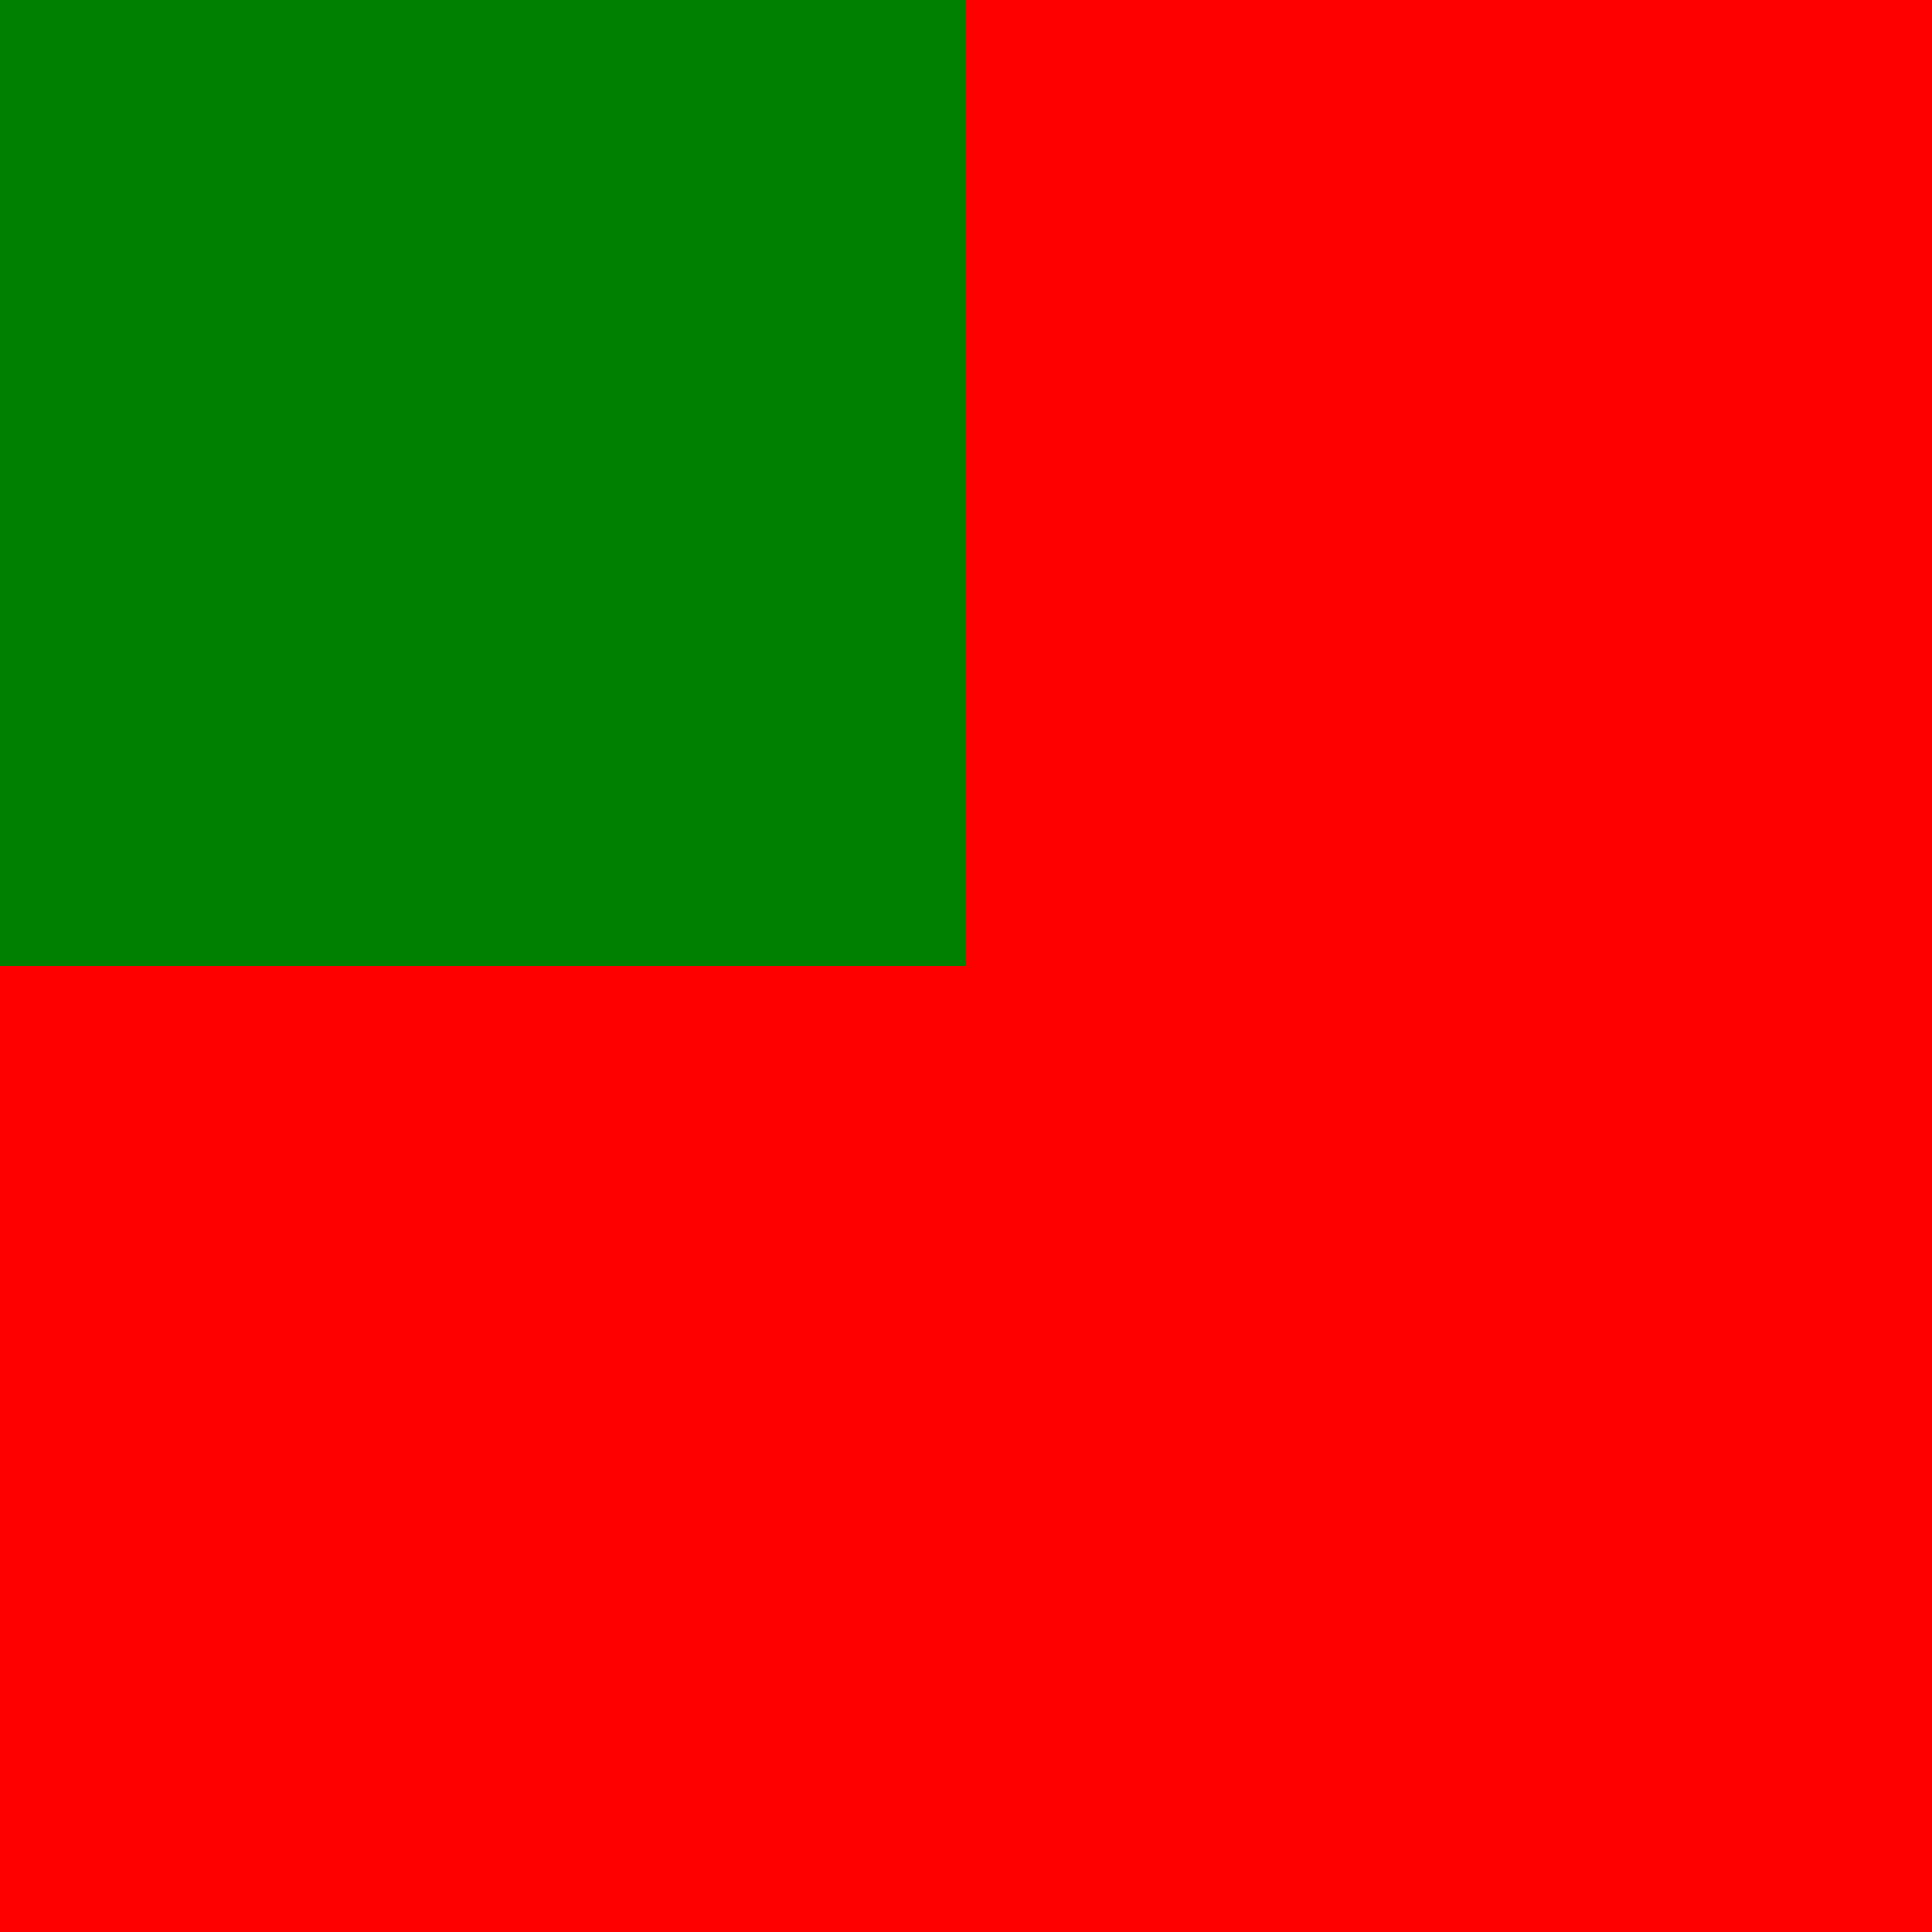
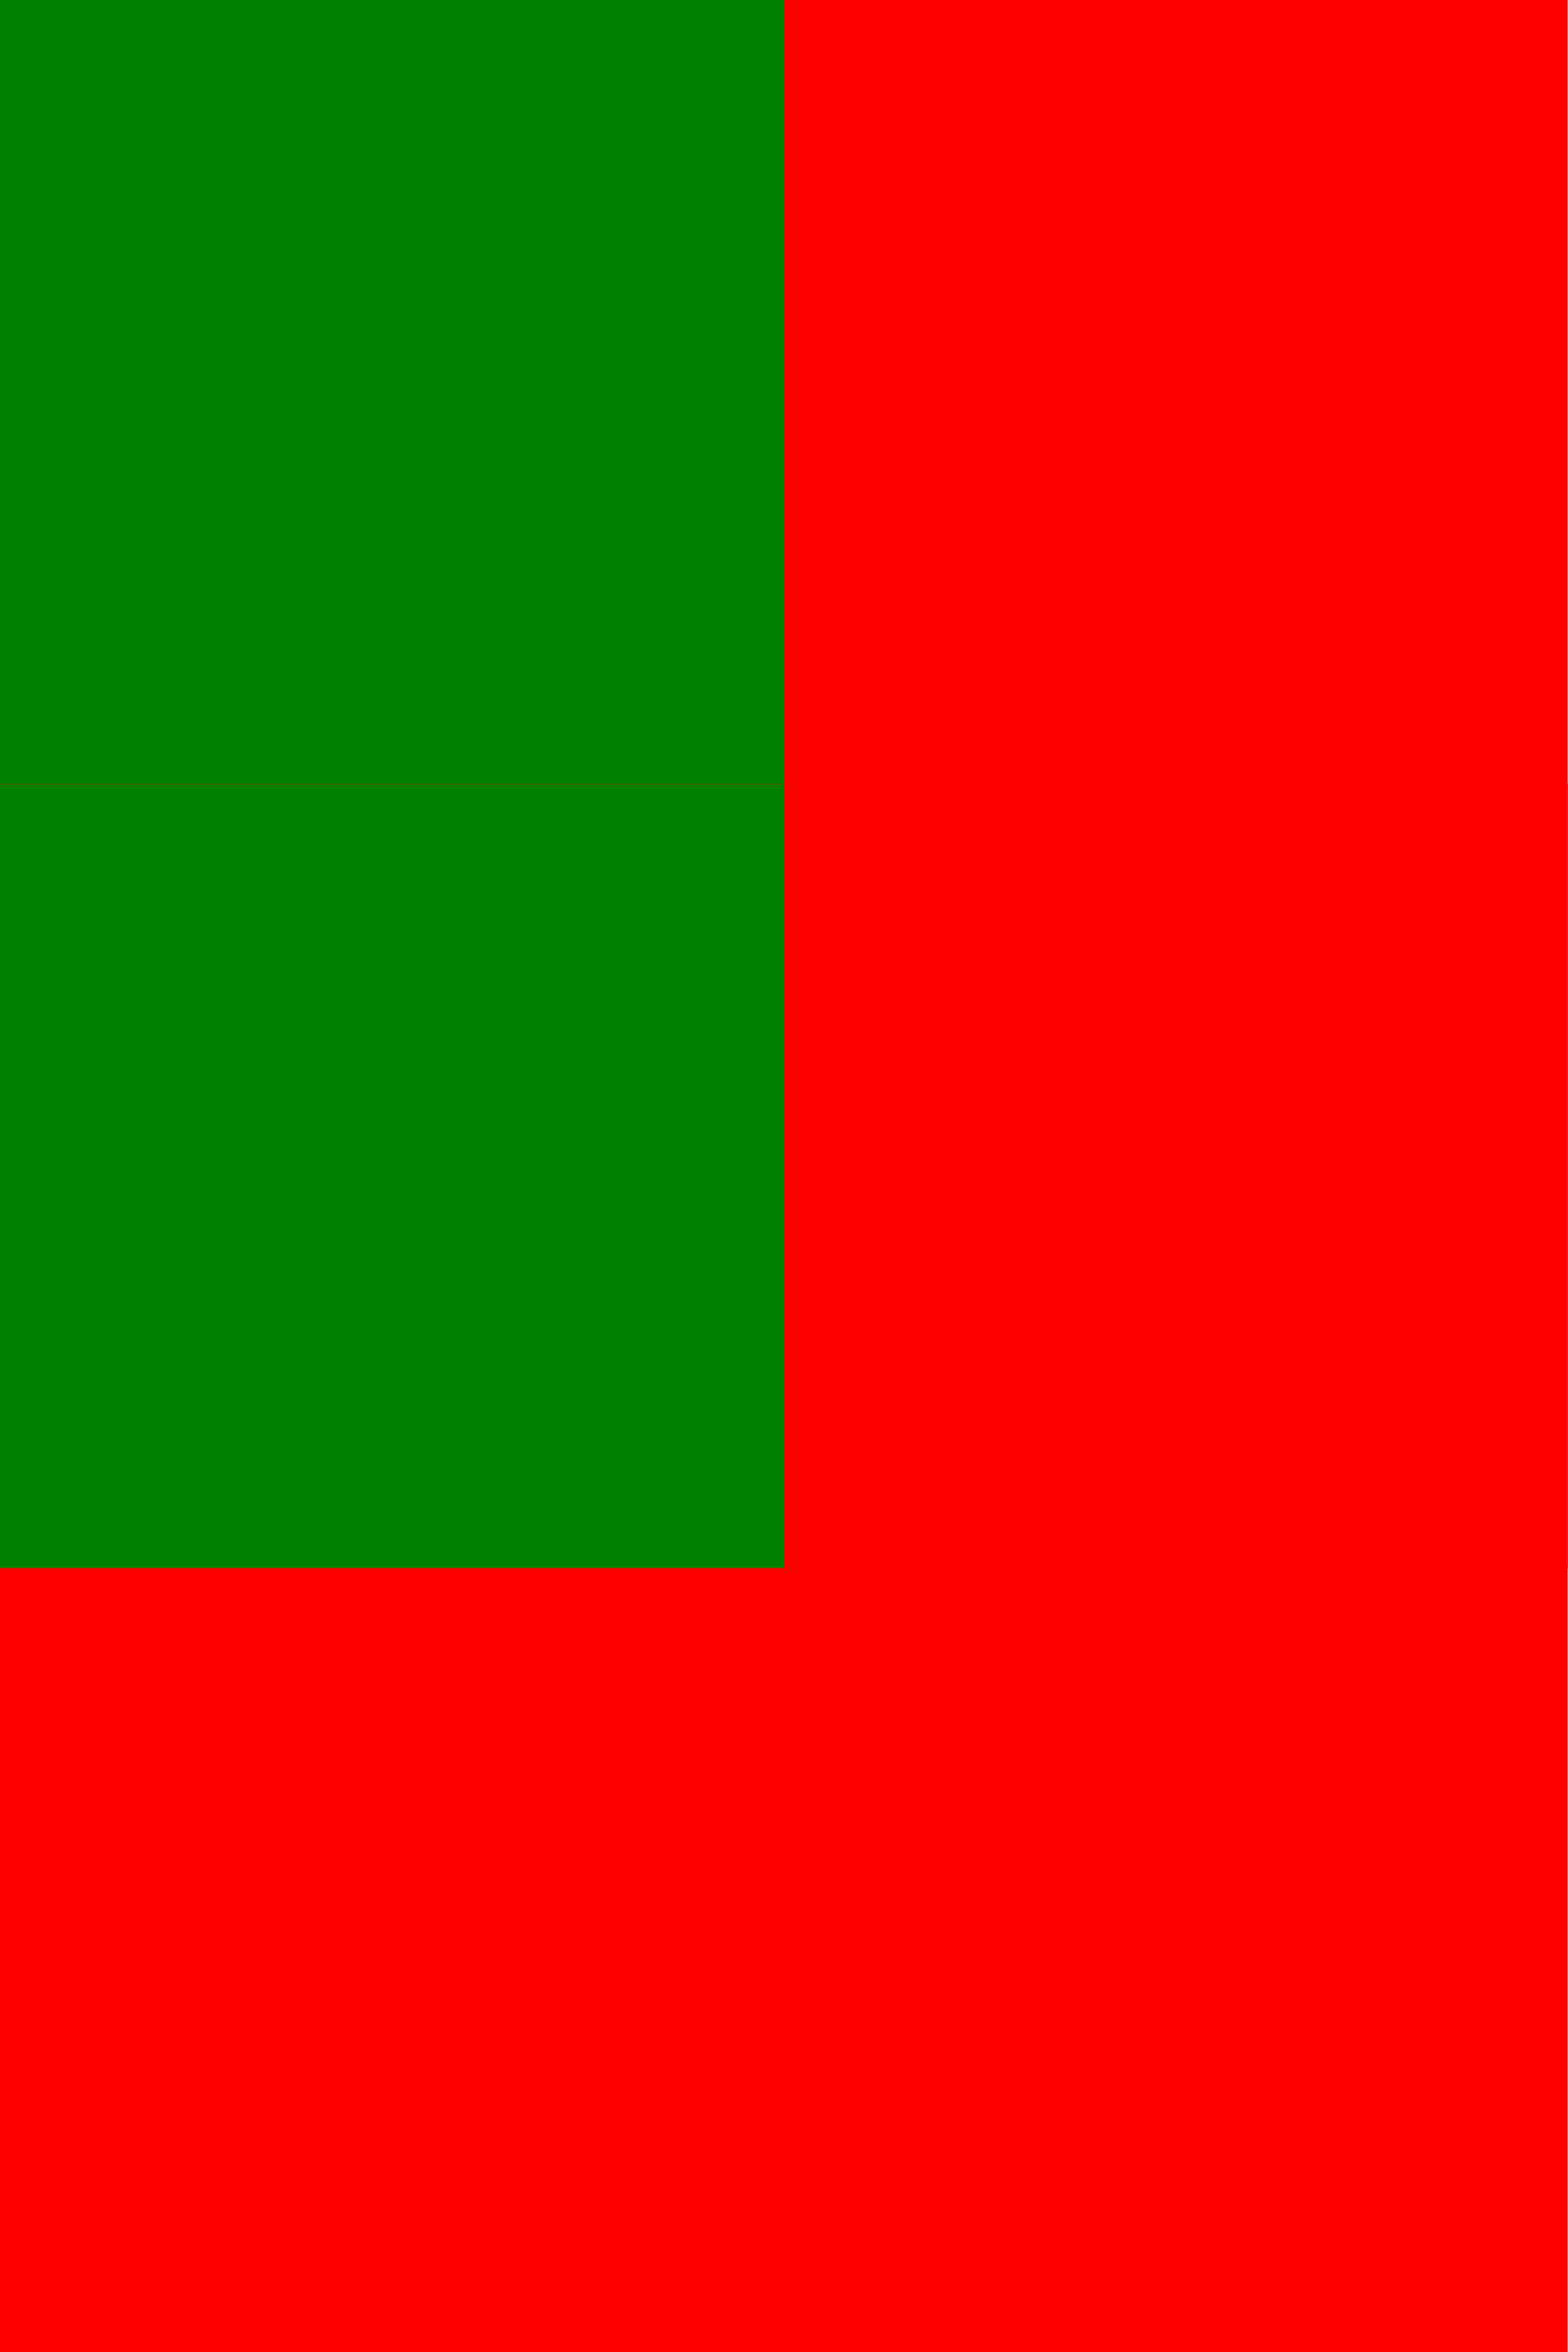
- <svg xmlns="http://www.w3.org/2000/svg">
+ <svg xmlns="http://www.w3.org/2000/svg" xmlns:xlink="http://www.w3.org/1999/xlink">
  <defs>
    <clipPath id="clipPath_0">
      <rect x="0" y="0" width="100" height="100" fill="none" clip-path="url(#clipPath_0)" />
    </clipPath>
+     <rect x="0" y="100" width="100" height="100" id="rect" fill="none" clip-path="url(#clipPath_1)" />
+     <clipPath id="clipPath_1">
+       <use xlink:href="#rect" />
+     </clipPath>
  </defs>
  <rect x="0" y="0" width="200" height="200" fill="red" />
  <rect x="0" y="0" width="200" height="200" fill="green" clip-path="url(#clipPath_0)" />
+   <rect x="0" y="100" width="200" height="200" fill="red" />
+   <rect x="0" y="100" width="200" height="200" fill="green" clip-path="url(#clipPath_1)" />
</svg>
